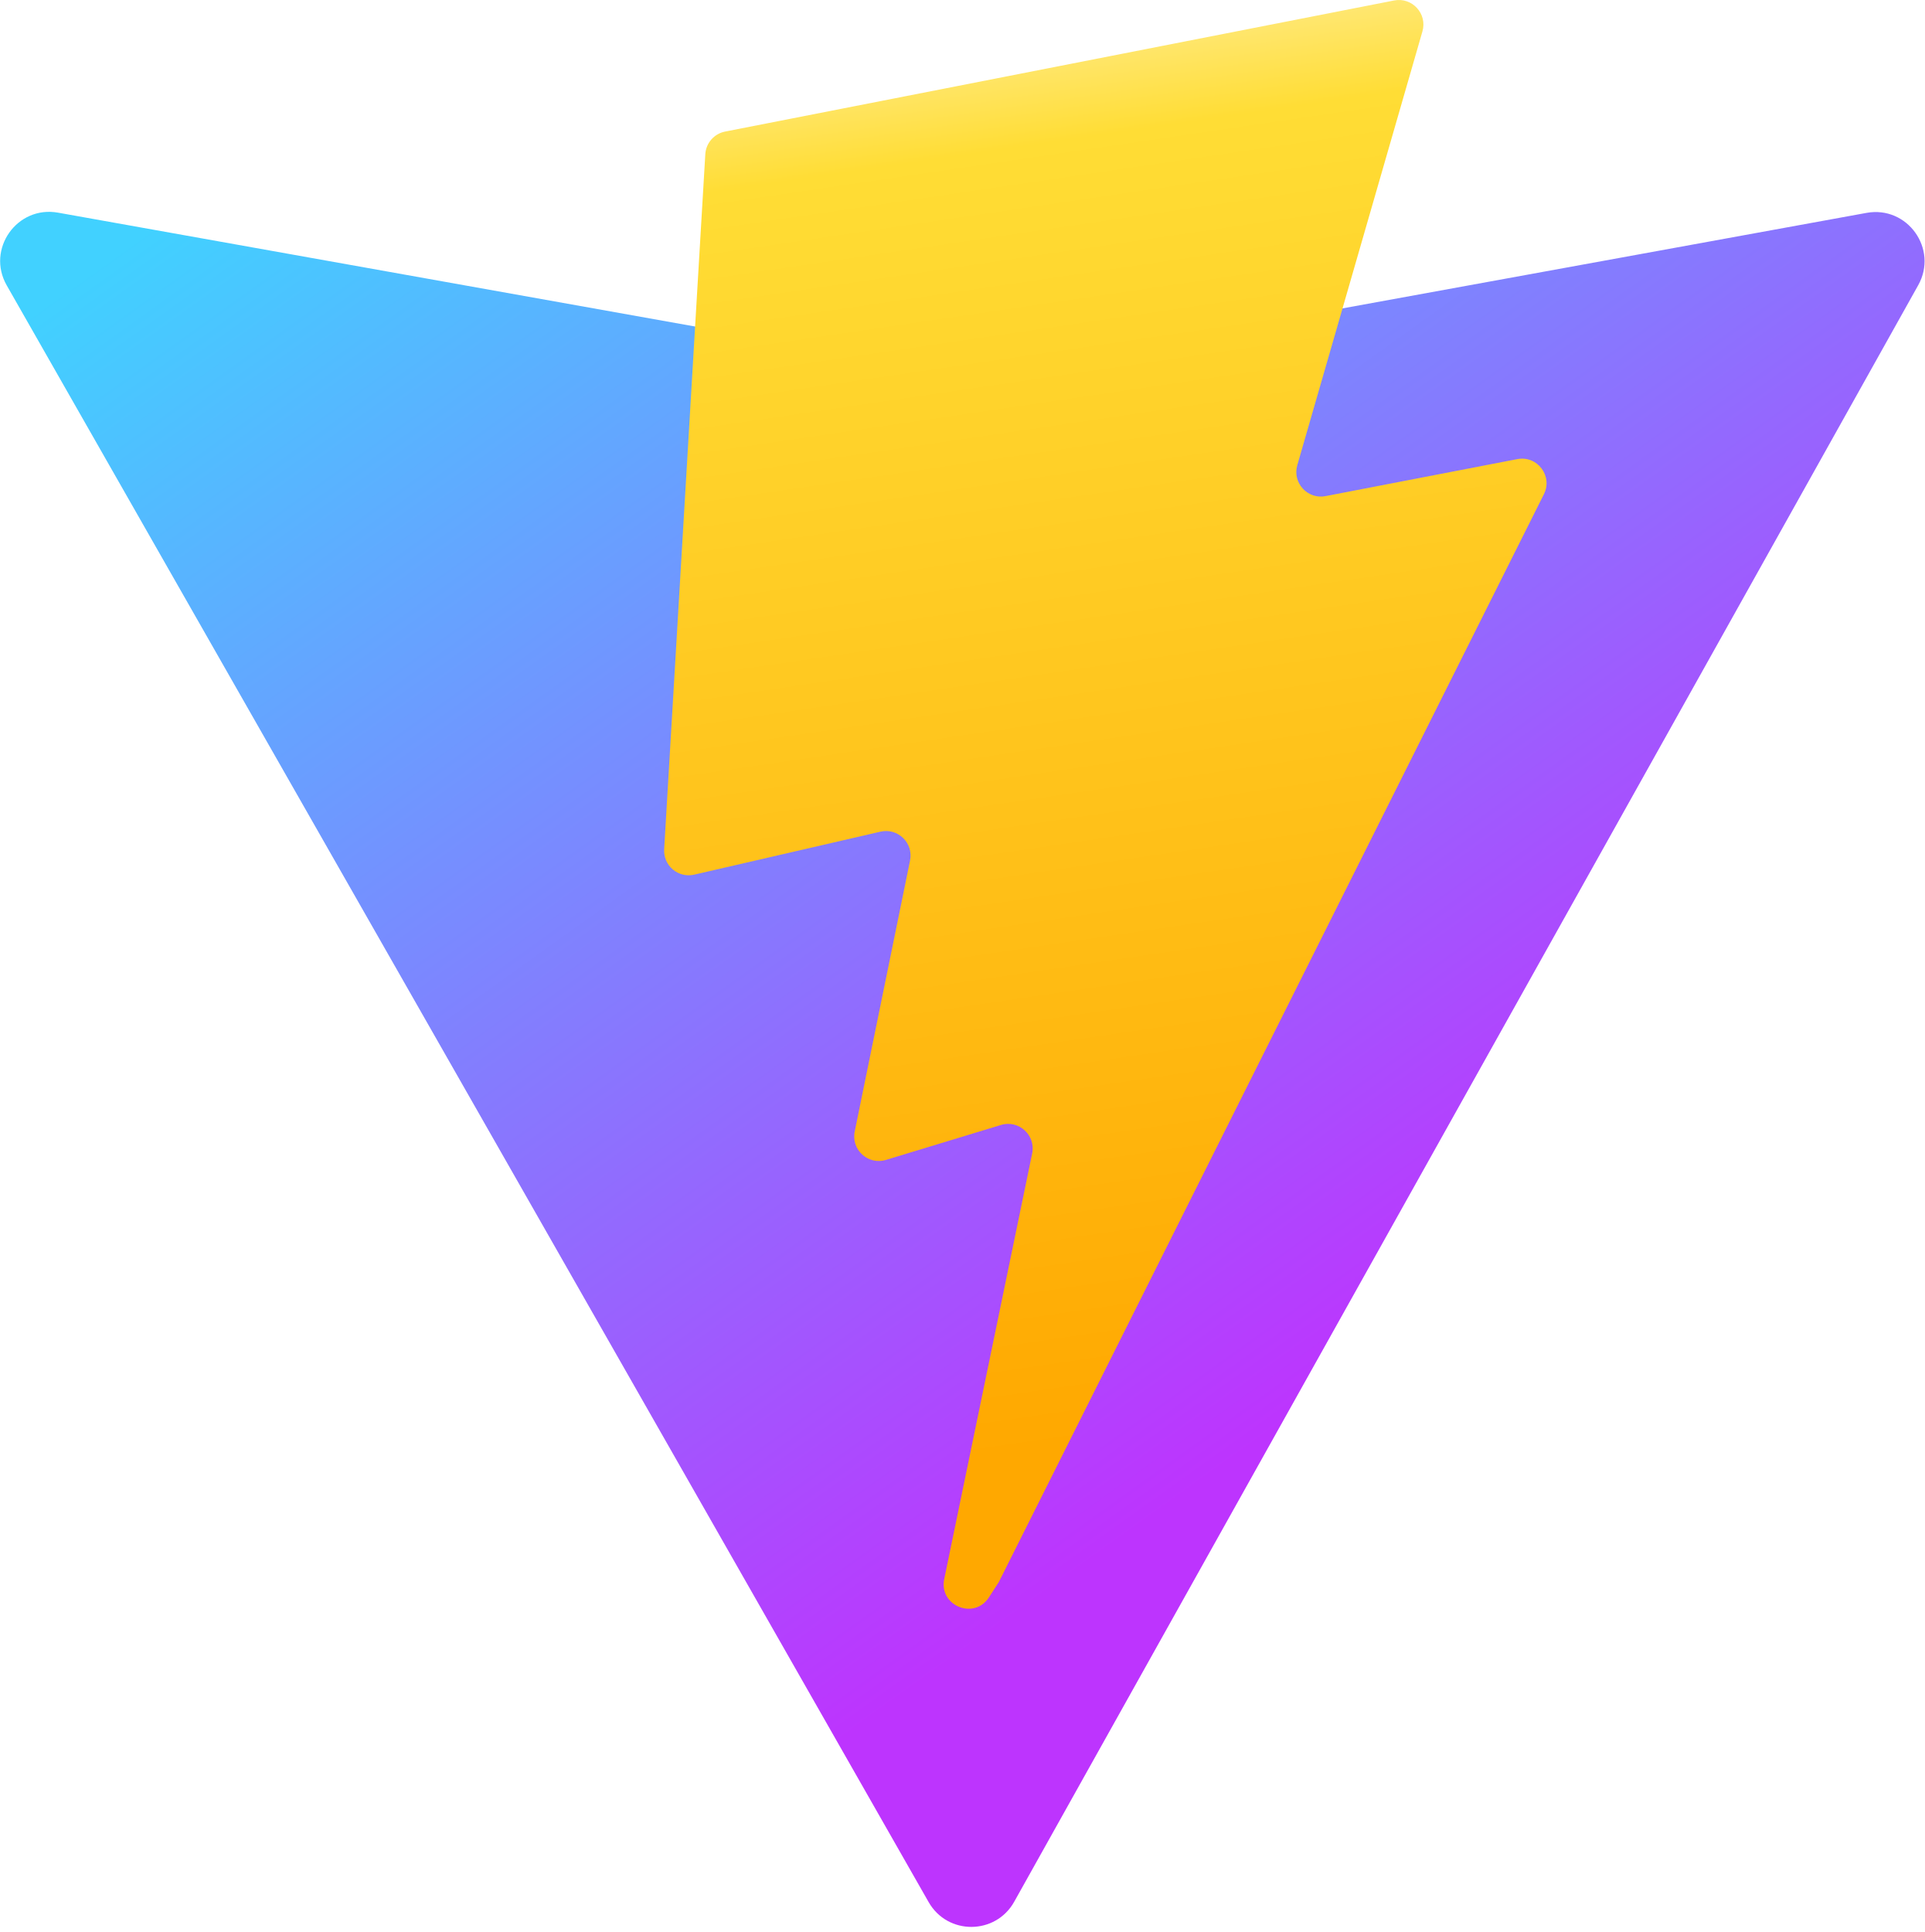
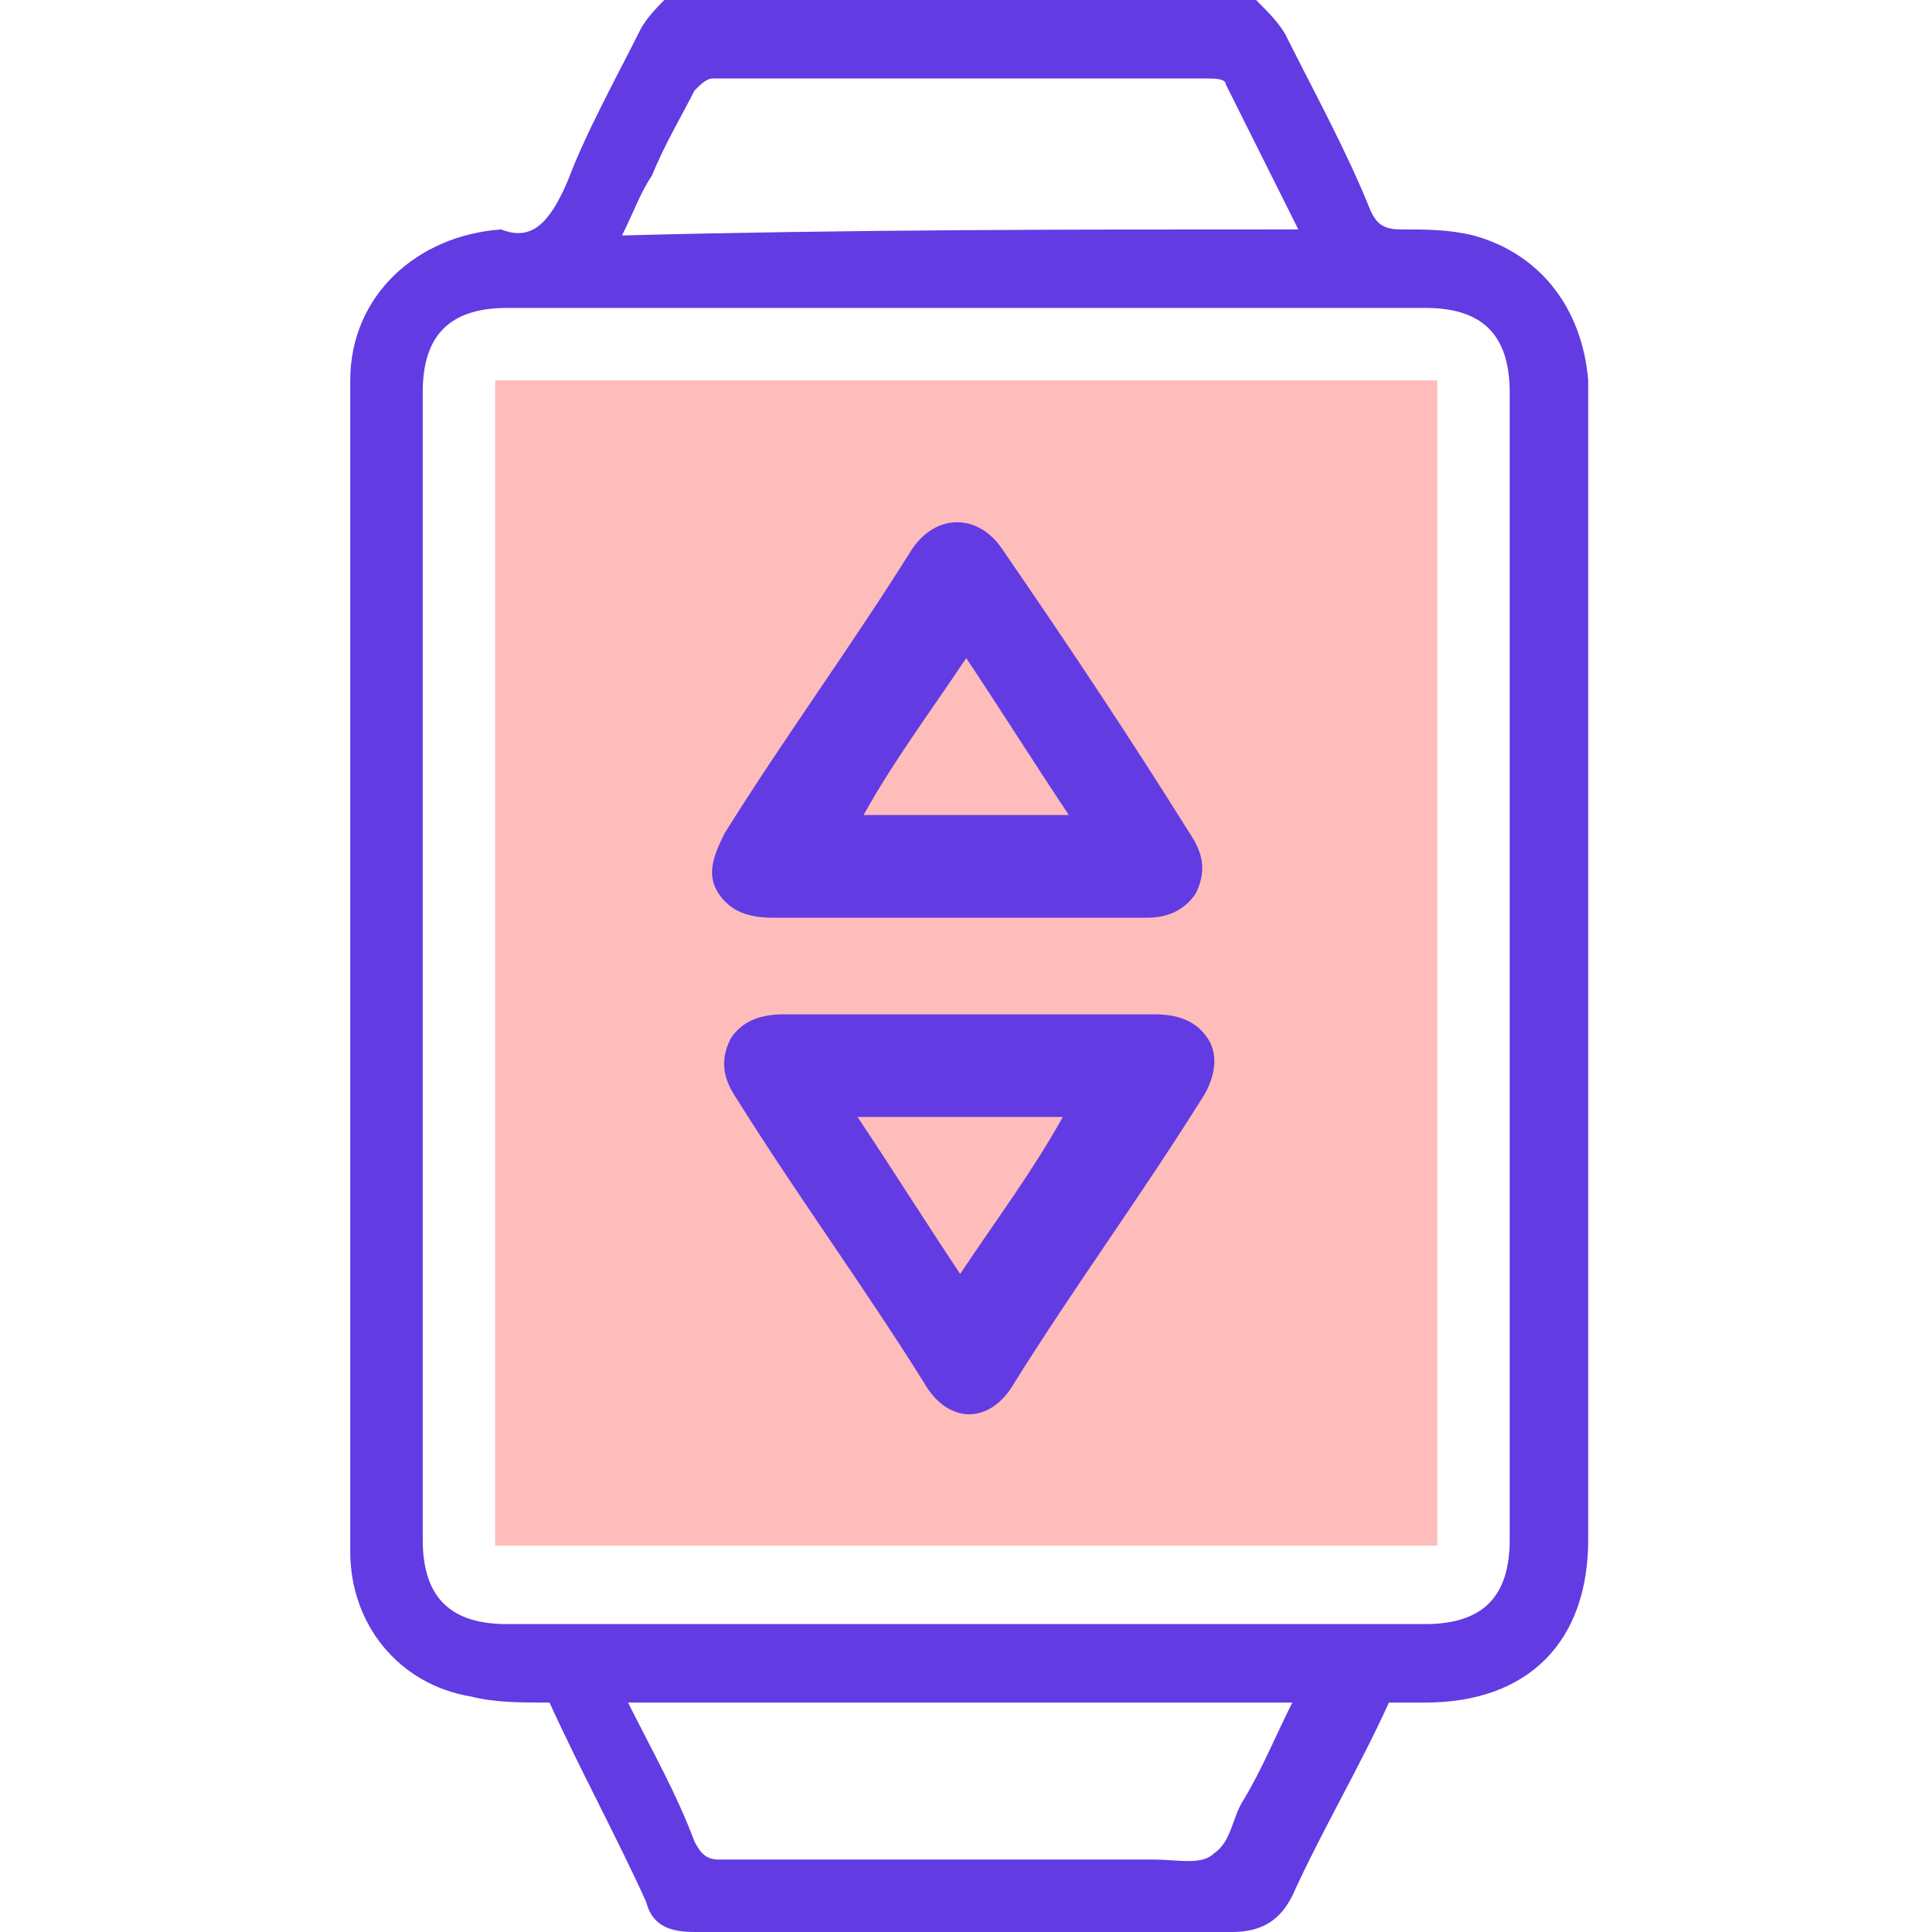
- <svg xmlns="http://www.w3.org/2000/svg" aria-hidden="true" role="img" class="iconify iconify--logos" width="31.88" height="32" preserveAspectRatio="xMidYMid meet" viewBox="0 0 256 257">
-   <defs>
-     <linearGradient id="IconifyId1813088fe1fbc01fb466" x1="-.828%" x2="57.636%" y1="7.652%" y2="78.411%">
-       <stop offset="0%" stop-color="#41D1FF" />
-       <stop offset="100%" stop-color="#BD34FE" />
-     </linearGradient>
-     <linearGradient id="IconifyId1813088fe1fbc01fb467" x1="43.376%" x2="50.316%" y1="2.242%" y2="89.03%">
-       <stop offset="0%" stop-color="#FFEA83" />
-       <stop offset="8.333%" stop-color="#FFDD35" />
-       <stop offset="100%" stop-color="#FFA800" />
-     </linearGradient>
-   </defs>
-   <path fill="url(#IconifyId1813088fe1fbc01fb466)" d="M255.153 37.938L134.897 252.976c-2.483 4.44-8.862 4.466-11.382.048L.875 37.958c-2.746-4.814 1.371-10.646 6.827-9.67l120.385 21.517a6.537 6.537 0 0 0 2.322-.004l117.867-21.483c5.438-.991 9.574 4.796 6.877 9.62Z" />
-   <path fill="url(#IconifyId1813088fe1fbc01fb467)" d="M185.432.063L96.44 17.501a3.268 3.268 0 0 0-2.634 3.014l-5.474 92.456a3.268 3.268 0 0 0 3.997 3.378l24.777-5.718c2.318-.535 4.413 1.507 3.936 3.838l-7.361 36.047c-.495 2.426 1.782 4.5 4.151 3.78l15.304-4.649c2.372-.72 4.652 1.36 4.15 3.788l-11.698 56.621c-.732 3.542 3.979 5.473 5.943 2.437l1.313-2.028l72.516-144.72c1.215-2.423-.88-5.186-3.54-4.672l-25.505 4.922c-2.396.462-4.435-1.77-3.759-4.114l16.646-57.705c.677-2.35-1.37-4.583-3.769-4.113Z" />
+ <svg xmlns="http://www.w3.org/2000/svg" version="1.1" id="Capa_1" x="0px" y="0px" viewBox="0 0 31.9 32" style="enable-background:new 0 0 31.9 32;" xml:space="preserve">
+   <style type="text/css">
+ 	.st0{fill:#623BE2;}
+ 	.st1{fill:#FEBCBB;}
+ </style>
+   <g>
+     <path class="st0" d="M20.8,0c0.2,0.2,0.4,0.4,0.5,0.6c0.5,1,1,1.9,1.4,2.9c0.1,0.2,0.2,0.3,0.5,0.3c0.4,0,0.8,0,1.2,0.1   c1.1,0.3,1.8,1.2,1.9,2.4c0,1.2,0,2.4,0,3.6c0,5.2,0,10.4,0,15.6c0,1.7-1,2.7-2.7,2.7c-0.2,0-0.4,0-0.6,0c-0.5,1.1-1.1,2.1-1.6,3.2   c-0.2,0.4-0.5,0.6-1,0.6c-3,0-5.9,0-8.9,0c-0.4,0-0.7-0.1-0.8-0.5c-0.5-1.1-1.1-2.2-1.6-3.3c-0.5,0-0.9,0-1.3-0.1   c-1.2-0.2-2-1.2-2-2.4c0-6.5,0-13,0-19.4c0-1.4,1.1-2.4,2.5-2.5l0,0C8.8,4,9.1,3.7,9.4,3c0.3-0.8,0.8-1.7,1.2-2.5   c0.1-0.2,0.3-0.4,0.5-0.6C14.3,0,17.6,0,20.8,0z M25,16c0-3.2,0-6.3,0-9.5c0-1-0.5-1.4-1.4-1.4c-5.1,0-10.2,0-15.2,0   C7.4,5.1,7,5.6,7,6.5c0,6.3,0,12.7,0,19c0,1,0.5,1.4,1.4,1.4c5.1,0,10.2,0,15.2,0c1,0,1.4-0.5,1.4-1.4C25,22.3,25,19.2,25,16z    M21.5,3.8c-0.4-0.8-0.8-1.6-1.2-2.4c0-0.1-0.2-0.1-0.3-0.1c-2.7,0-5.5,0-8.2,0c-0.1,0-0.2,0.1-0.3,0.2c-0.2,0.4-0.5,0.9-0.7,1.4   c-0.2,0.3-0.3,0.6-0.5,1C14.1,3.8,17.8,3.8,21.5,3.8z M10.4,28.2c0.4,0.8,0.8,1.5,1.1,2.3c0.1,0.2,0.2,0.3,0.4,0.3   c2.4,0,4.8,0,7.2,0c0.4,0,0.8,0.1,1-0.1c0.3-0.2,0.3-0.6,0.5-0.9c0.3-0.5,0.5-1,0.8-1.6C17.8,28.2,14.1,28.2,10.4,28.2z" />
+     <path class="st1" d="M8.2,6.3c5.2,0,10.4,0,15.6,0c0,6.4,0,12.9,0,19.3c-5.2,0-10.4,0-15.6,0C8.2,19.2,8.2,12.8,8.2,6.3z" />
+     <g>
+       <path class="st0" d="M15.9,15.2c-1,0-2.1,0-3.1,0c-0.4,0-0.7-0.1-0.9-0.4c-0.2-0.3-0.1-0.6,0.1-1c1-1.6,2.1-3.1,3.1-4.7    c0.4-0.6,1.1-0.6,1.5,0c1.1,1.6,2.1,3.1,3.1,4.7c0.2,0.3,0.3,0.6,0.1,1c-0.2,0.3-0.5,0.4-0.8,0.4C18,15.2,17,15.2,15.9,15.2z     M17.7,13.5c-0.6-0.9-1.1-1.7-1.7-2.6c-0.6,0.9-1.2,1.7-1.7,2.6C15.4,13.5,16.5,13.5,17.7,13.5z" />
+       <path class="st0" d="M16,16.8c1,0,2.1,0,3.1,0c0.4,0,0.7,0.1,0.9,0.4c0.2,0.3,0.1,0.7-0.1,1c-1,1.6-2.1,3.1-3.1,4.7    c-0.4,0.7-1.1,0.7-1.5,0c-1-1.6-2.1-3.1-3.1-4.7c-0.2-0.3-0.3-0.6-0.1-1c0.2-0.3,0.5-0.4,0.9-0.4C13.9,16.8,14.9,16.8,16,16.8z     M14.2,18.5c0.6,0.9,1.1,1.7,1.7,2.6c0.6-0.9,1.2-1.7,1.7-2.6C16.5,18.5,15.4,18.5,14.2,18.5z" />
+     </g>
+   </g>
</svg>
